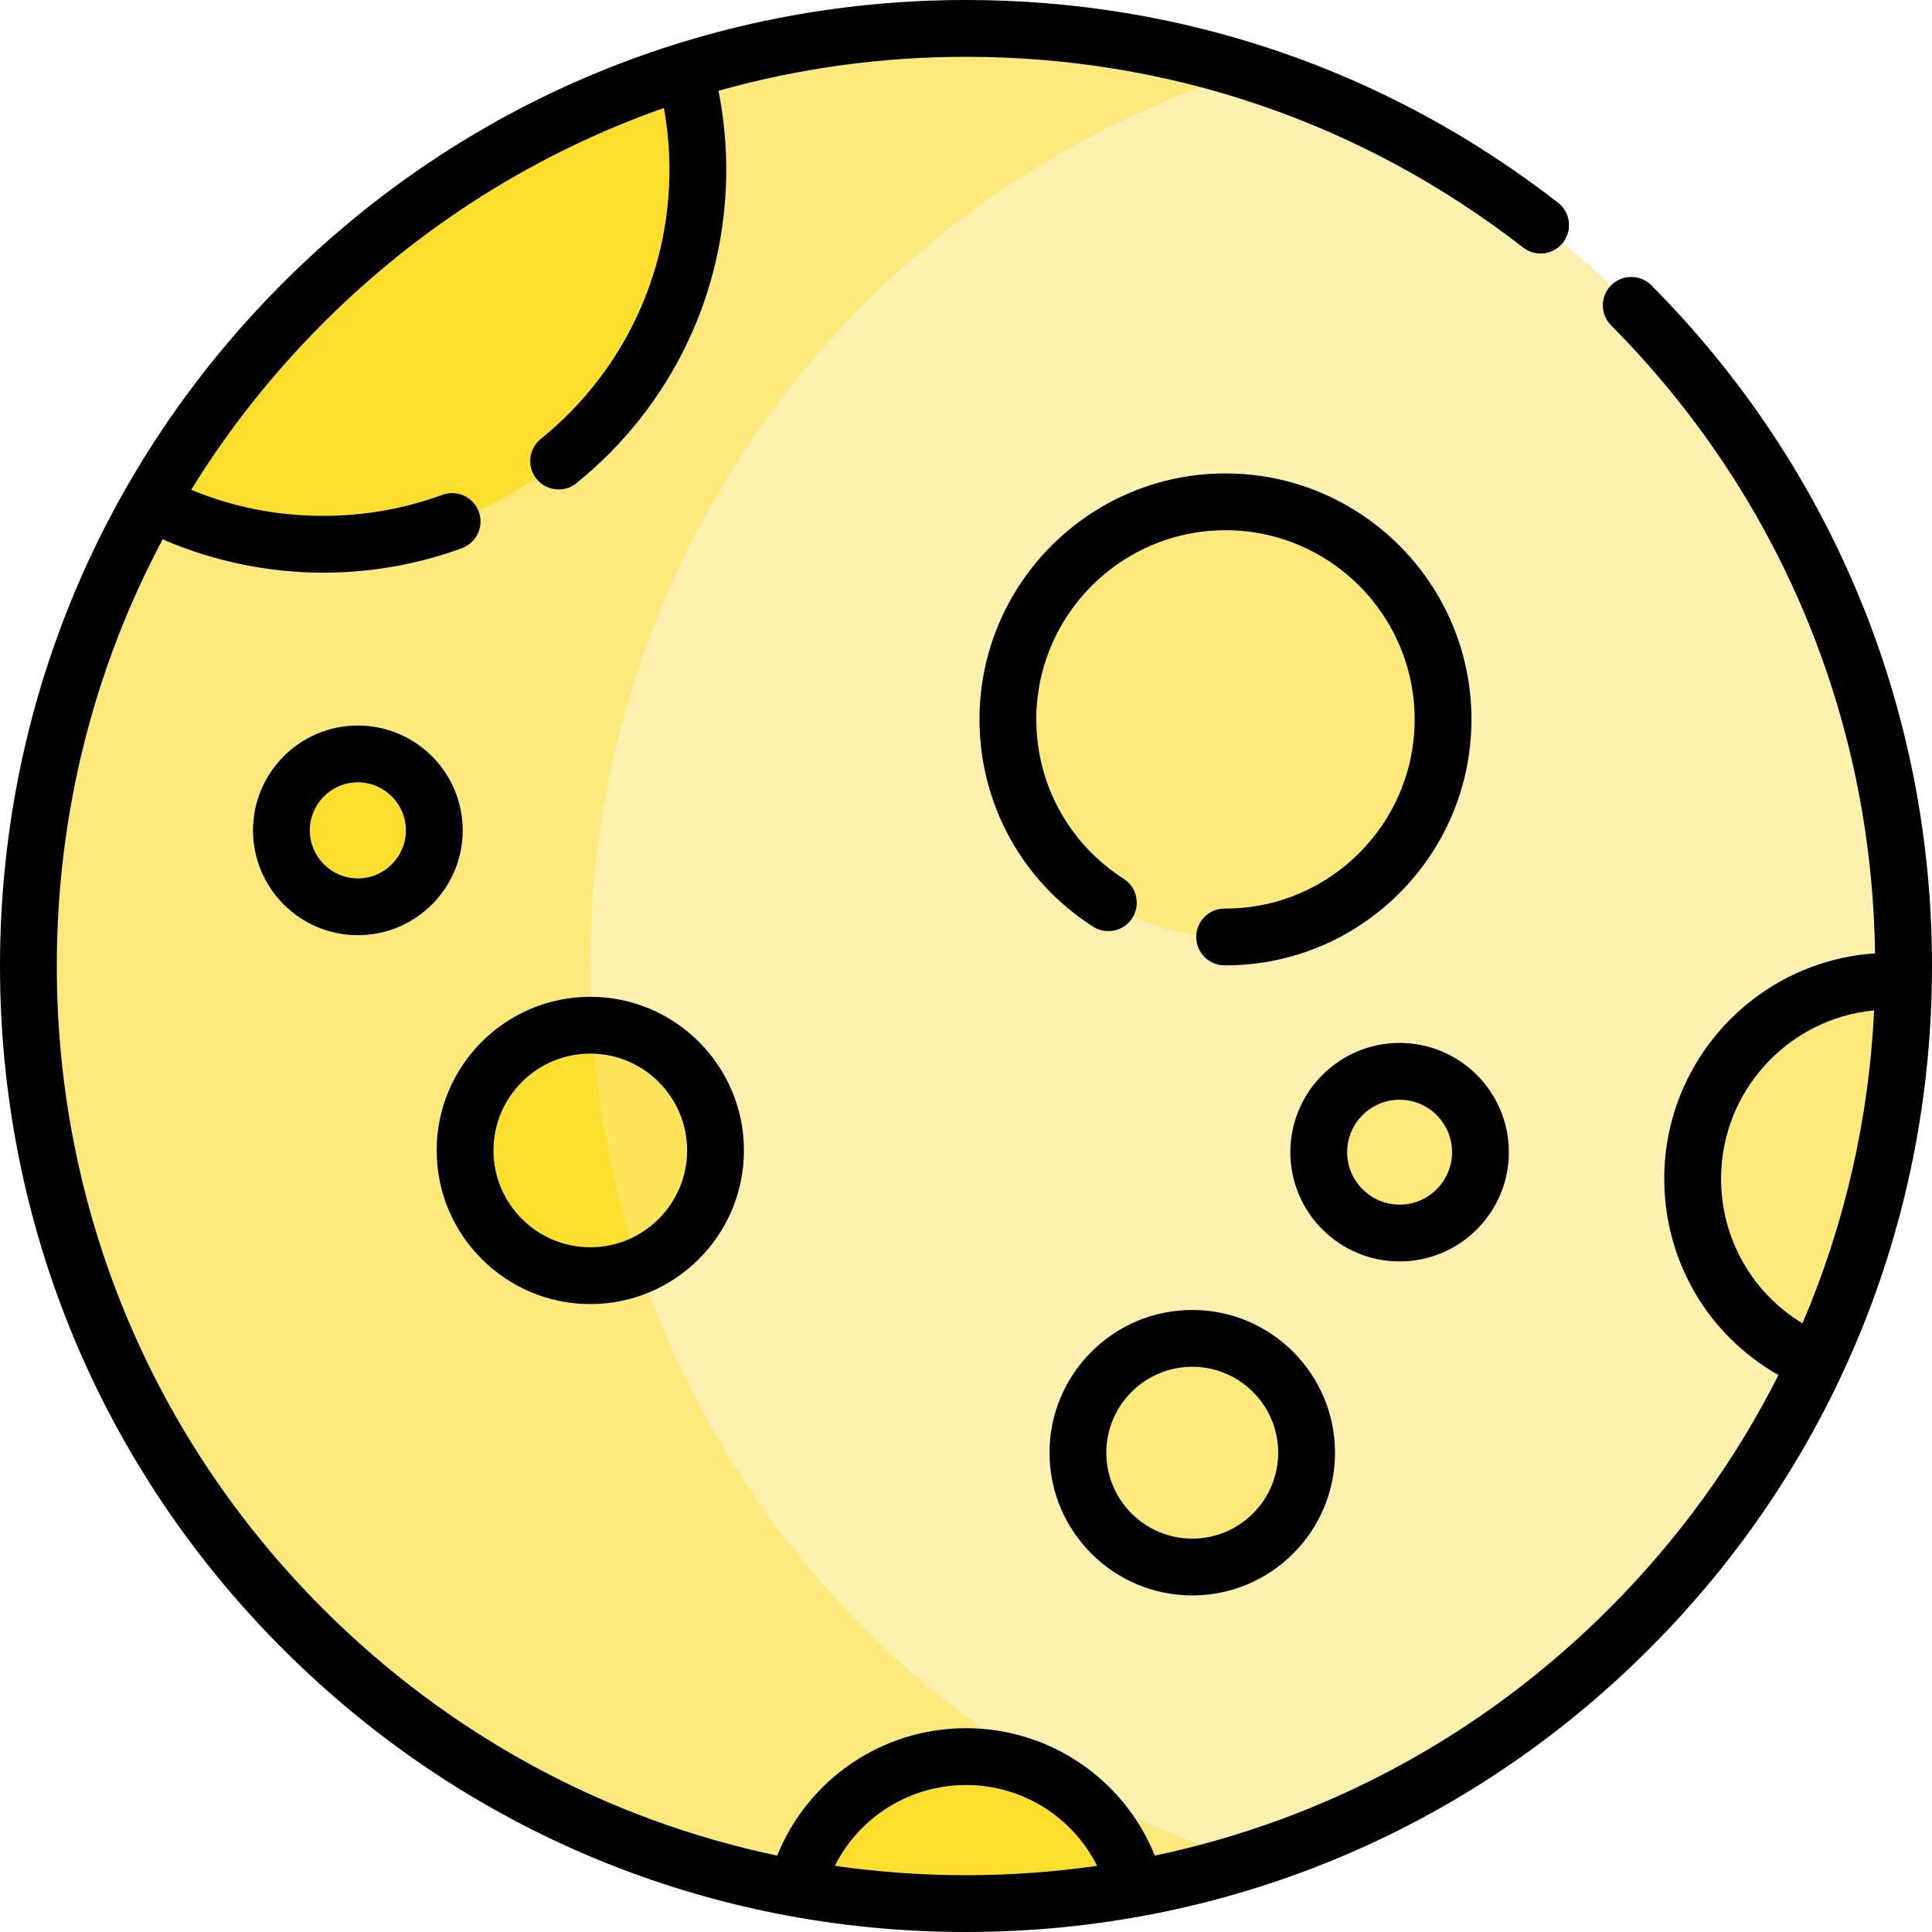
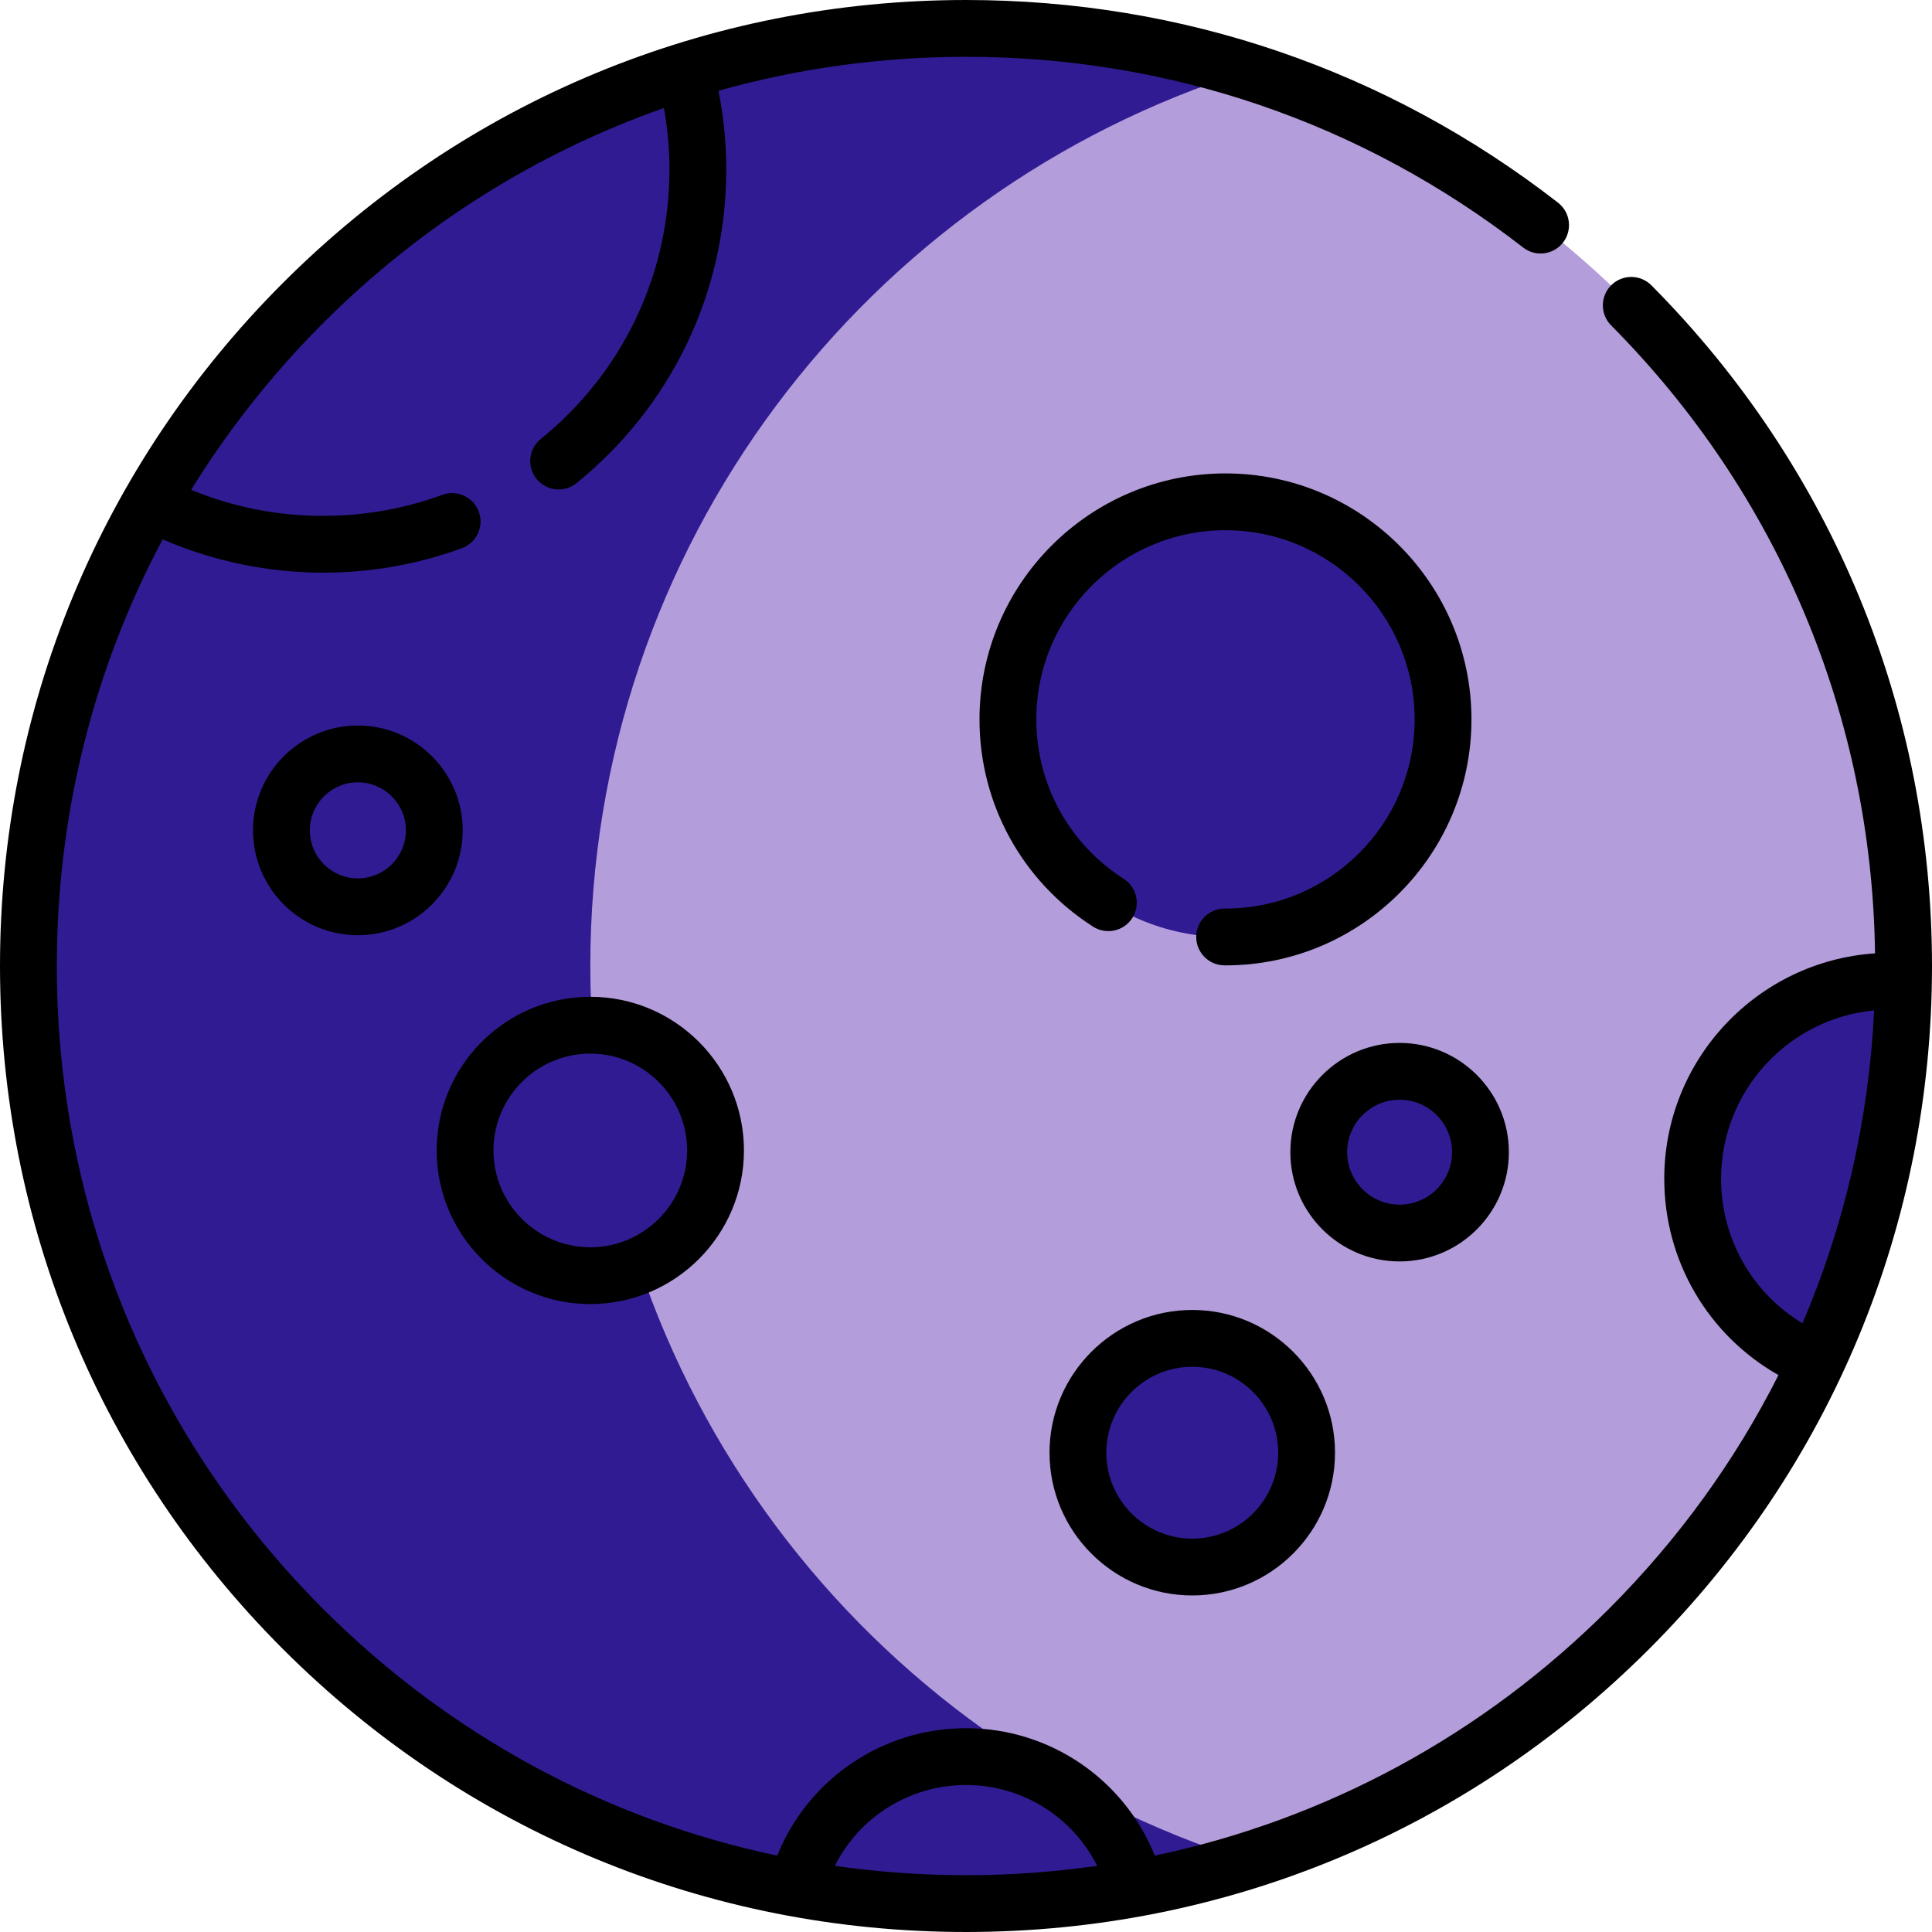
<svg xmlns="http://www.w3.org/2000/svg" id="Capa_1" enable-background="new 0 0 510.141 510.141" height="512" viewBox="0 0 510.141 510.141" width="512">
  <g>
    <g>
      <g id="XMLID_32_">
        <g>
-           <circle cx="255.07" cy="255.07" fill="#fef0ae" r="247.57" />
+           <circle cx="255.07" cy="255.07" fill="#b39ddb" r="247.57" />
        </g>
      </g>
-       <path d="m155.87 255.07c0-110.884 72.914-204.738 173.399-236.259-23.421-7.347-48.353-11.311-74.199-11.311-136.73 0-247.57 110.84-247.57 247.57s110.84 247.57 247.57 247.57c25.846 0 50.785-3.966 74.207-11.314-100.485-31.52-173.407-125.371-173.407-236.256z" fill="#fee97d" />
+       <path d="m155.87 255.07c0-110.884 72.914-204.738 173.399-236.259-23.421-7.347-48.353-11.311-74.199-11.311-136.73 0-247.57 110.84-247.57 247.57s110.84 247.57 247.57 247.57c25.846 0 50.785-3.966 74.207-11.314-100.485-31.52-173.407-125.371-173.407-236.256z" fill="#311b92" />
      <g id="XMLID_222_">
        <g>
-           <path d="m502.59 259.21h.01c-.58 35.83-8.78 69.81-23.04 100.39l-.02-.01c-19.11-7.74-32.59-26.46-32.59-48.35 0-28.8 23.35-52.15 52.15-52.15 1.17 0 2.33.05 3.49.12z" fill="#fee97d" />
-           <path d="m255.07 463.83c21.57 0 39.7 14.77 44.8 34.76-14.53 2.66-29.5 4.05-44.8 4.05s-30.27-1.39-44.8-4.05c5.1-19.99 23.23-34.76 44.8-34.76z" fill="#fedf30" />
-           <g fill="#fee97d">
+           <path d="m502.59 259.21h.01c-.58 35.83-8.78 69.81-23.04 100.39l-.02-.01c-19.11-7.74-32.59-26.46-32.59-48.35 0-28.8 23.35-52.15 52.15-52.15 1.17 0 2.33.05 3.49.12z" fill="#311b92" />
+           <path d="m255.07 463.83c21.57 0 39.7 14.77 44.8 34.76-14.53 2.66-29.5 4.05-44.8 4.05s-30.27-1.39-44.8-4.05c5.1-19.99 23.23-34.76 44.8-34.76z" fill="#311b92" />
+           <g fill="#311b92">
            <path d="m314.82 353.39c16.67 0 30.19 13.52 30.19 30.19 0 16.68-13.52 30.19-30.19 30.19-16.68 0-30.2-13.51-30.2-30.19 0-16.67 13.52-30.19 30.2-30.19z" />
            <circle cx="369.56" cy="304.23" r="21.35" />
            <circle cx="323.58" cy="189.96" r="57.45" />
          </g>
-           <circle cx="155.87" cy="303.77" fill="#fee45a" r="33.07" />
-           <path d="m155.87 336.84c4.585 0 8.953-.935 12.923-2.623-6.789-20.134-11.059-41.427-12.435-63.505-.163-.002-.324-.012-.488-.012-18.27 0-33.07 14.81-33.07 33.07s14.8 33.07 33.07 33.07z" fill="#fedf30" />
-           <path d="m94.49 199.07c11.15 0 20.19 9.04 20.19 20.18 0 11.15-9.04 20.19-20.19 20.19s-20.18-9.04-20.18-20.19c0-11.14 9.03-20.18 20.18-20.18z" fill="#fedf30" />
-           <path d="m180.82 18.84c2.24 8.27 3.45 16.97 3.45 25.95 0 54.63-44.29 98.92-98.93 98.92-16.4 0-31.87-4-45.49-11.06h-.01c30.65-53.78 80.88-94.95 140.98-113.82z" fill="#fedf30" />
+           <circle cx="155.87" cy="303.77" fill="#311b92" r="33.07" />
+           <path d="m155.87 336.84c4.585 0 8.953-.935 12.923-2.623-6.789-20.134-11.059-41.427-12.435-63.505-.163-.002-.324-.012-.488-.012-18.27 0-33.07 14.81-33.07 33.07s14.8 33.07 33.07 33.07z" fill="#311b92" />
+           <path d="m94.49 199.07c11.15 0 20.19 9.04 20.19 20.18 0 11.15-9.04 20.19-20.19 20.19s-20.18-9.04-20.18-20.19c0-11.14 9.03-20.18 20.18-20.18z" fill="#311b92" />
+           <path d="m180.82 18.84c2.24 8.27 3.45 16.97 3.45 25.95 0 54.63-44.29 98.92-98.93 98.92-16.4 0-31.87-4-45.49-11.06h-.01c30.65-53.78 80.88-94.95 140.98-113.82z" fill="#311b92" />
        </g>
      </g>
    </g>
    <g>
      <path d="m436.052 75.342c-2.919-2.938-7.667-2.955-10.607-.037-2.939 2.919-2.955 7.668-.037 10.607 44.182 44.488 68.843 103.263 69.691 165.823-31.034 2.068-55.654 27.959-55.654 59.507 0 21.751 11.616 41.339 30.155 51.844-11.377 22.54-26.403 43.367-44.775 61.739-33.353 33.353-74.797 55.667-119.901 65.144-8.085-20.116-27.678-33.643-49.855-33.643-22.175 0-41.76 13.53-49.844 33.645-45.108-9.477-86.555-31.791-119.911-65.146-45.342-45.343-70.314-105.63-70.314-169.755 0-39.937 9.69-78.383 27.951-112.659 13.303 5.769 27.816 8.802 42.394 8.802 12.585 0 24.907-2.177 36.623-6.471 3.889-1.425 5.886-5.734 4.461-9.623s-5.734-5.887-9.623-4.461c-10.057 3.686-20.642 5.555-31.46 5.555-12.152 0-23.845-2.315-34.867-6.884 9.745-15.79 21.387-30.564 34.837-44.014 25.829-25.829 56.513-45.037 89.987-56.795.967 5.355 1.463 10.801 1.463 16.272 0 27.729-12.385 53.651-33.979 71.116-3.221 2.605-3.72 7.328-1.115 10.548 1.482 1.833 3.65 2.784 5.836 2.784 1.657 0 3.324-.546 4.712-1.669 25.132-20.328 39.546-50.5 39.546-82.779 0-7.009-.69-13.987-2.05-20.827 21.001-5.904 42.941-8.965 65.354-8.965 53.826 0 104.7 17.416 147.122 50.364 3.272 2.541 7.984 1.949 10.524-1.323 2.541-3.271 1.949-7.983-1.323-10.524-45.078-35.011-99.134-53.517-156.323-53.517-68.132 0-132.185 26.532-180.362 74.708-48.176 48.177-74.708 112.23-74.708 180.362s26.532 132.186 74.708 180.362c48.176 48.177 112.23 74.708 180.362 74.708s132.186-26.532 180.362-74.708c48.177-48.176 74.708-112.23 74.708-180.362.001-67.791-26.311-131.619-74.088-179.728zm-215.608 417.326c6.458-12.878 19.732-21.341 34.626-21.341 14.895 0 28.173 8.461 34.632 21.34-11.372 1.633-22.937 2.474-34.632 2.474-11.693 0-23.256-.84-34.626-2.473zm234.002-181.426c0-23.192 17.773-42.304 40.412-44.449-1.376 28.818-7.833 56.702-18.915 82.633-13.251-8.002-21.497-22.327-21.497-38.184z" />
      <path d="m323.68 239.906c-.106-.003-.213-.007-.32-.006-4.119 0-7.472 3.326-7.499 7.451-.026 4.108 3.255 7.466 7.35 7.547.125.004.249.007.375.007 35.813 0 64.95-29.136 64.95-64.95s-29.136-64.95-64.95-64.95-64.95 29.136-64.95 64.95c0 22.245 11.207 42.7 29.979 54.72 3.485 2.232 8.125 1.217 10.36-2.272 2.233-3.489 1.216-8.127-2.272-10.361-14.444-9.248-23.067-24.981-23.067-42.087 0-27.542 22.407-49.95 49.95-49.95s49.95 22.407 49.95 49.95c-.002 27.511-22.358 49.899-49.856 49.951z" />
      <path d="m155.868 344.338c22.37 0 40.568-18.199 40.568-40.568s-18.199-40.568-40.568-40.568-40.568 18.199-40.568 40.568 18.198 40.568 40.568 40.568zm0-66.136c14.099 0 25.568 11.47 25.568 25.568s-11.47 25.568-25.568 25.568-25.568-11.47-25.568-25.568 11.469-25.568 25.568-25.568z" />
      <path d="m94.491 191.57c-15.265 0-27.685 12.419-27.685 27.685s12.419 27.685 27.685 27.685 27.685-12.419 27.685-27.685-12.42-27.685-27.685-27.685zm0 40.369c-6.994 0-12.685-5.69-12.685-12.685s5.69-12.685 12.685-12.685 12.685 5.69 12.685 12.685-5.691 12.685-12.685 12.685z" />
      <path d="m314.815 421.274c20.783 0 37.691-16.908 37.691-37.691s-16.908-37.691-37.691-37.691-37.691 16.908-37.691 37.691 16.908 37.691 37.691 37.691zm0-60.382c12.512 0 22.691 10.179 22.691 22.691s-10.179 22.691-22.691 22.691-22.691-10.179-22.691-22.691 10.179-22.691 22.691-22.691z" />
      <path d="m398.412 304.231c0-15.907-12.941-28.849-28.848-28.849s-28.849 12.941-28.849 28.849 12.941 28.849 28.849 28.849c15.907 0 28.848-12.942 28.848-28.849zm-42.697 0c0-7.636 6.212-13.849 13.849-13.849 7.636 0 13.848 6.212 13.848 13.849s-6.212 13.849-13.848 13.849-13.849-6.213-13.849-13.849z" />
    </g>
  </g>
</svg>
